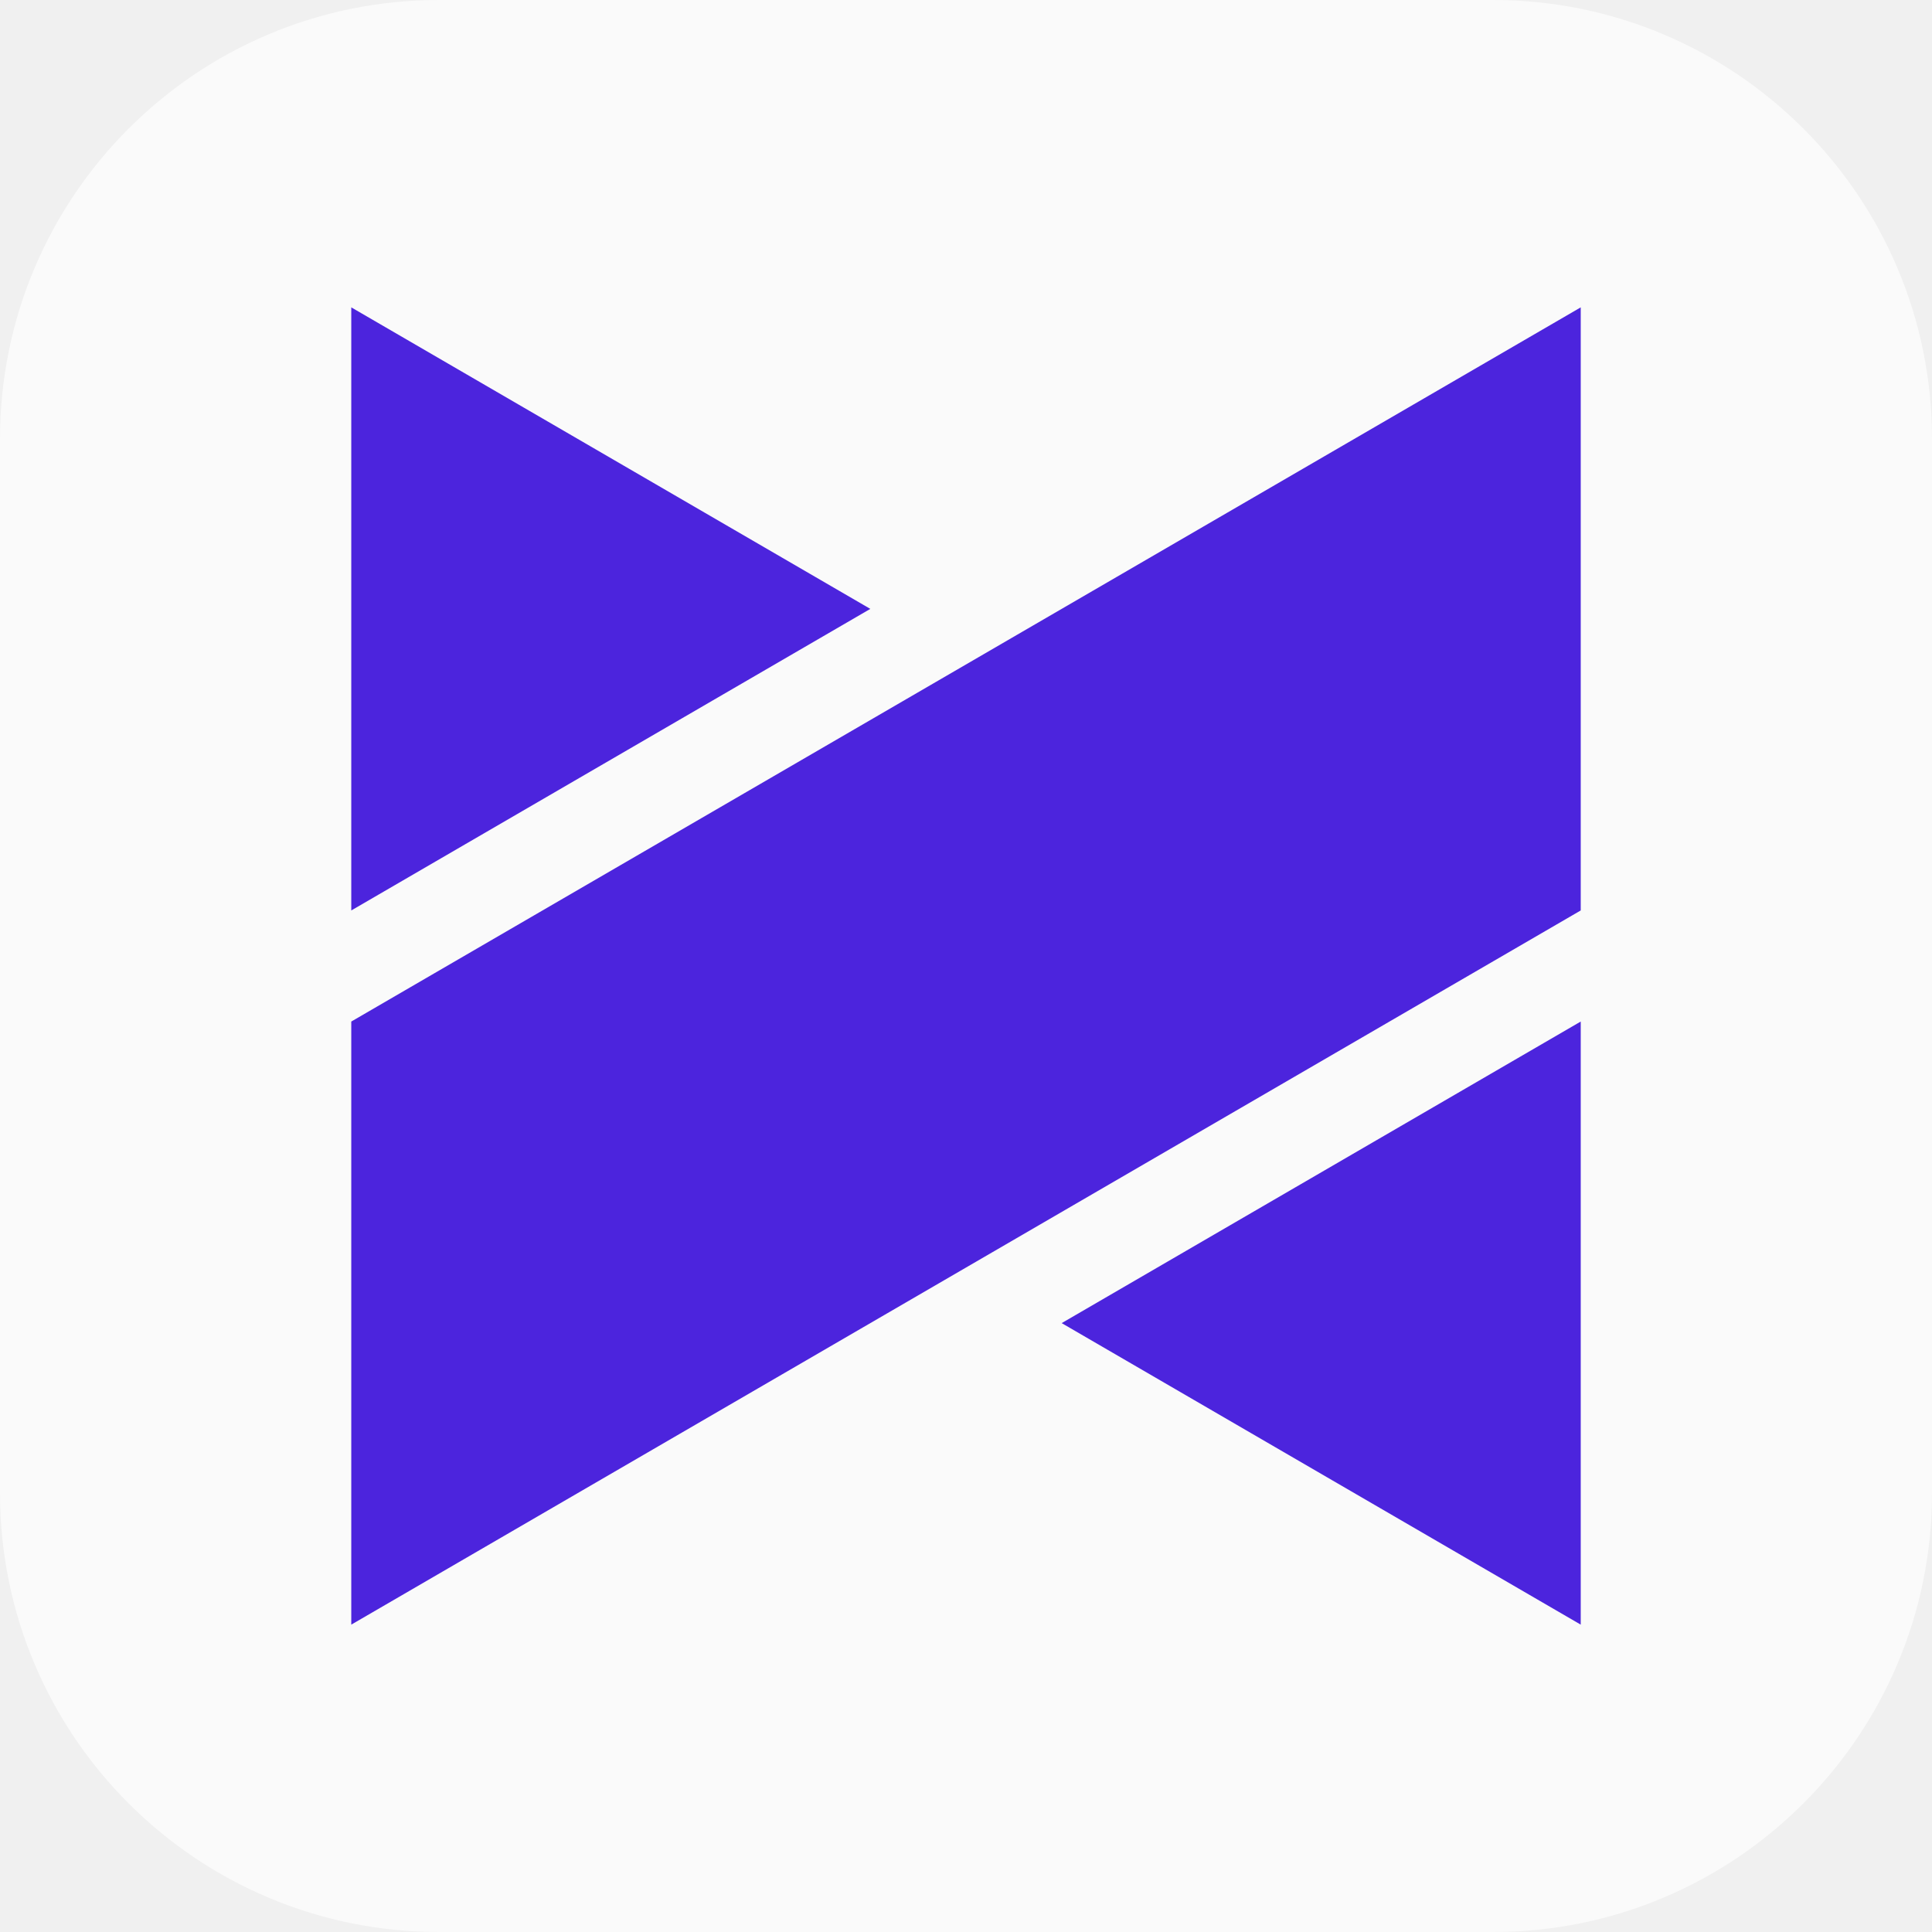
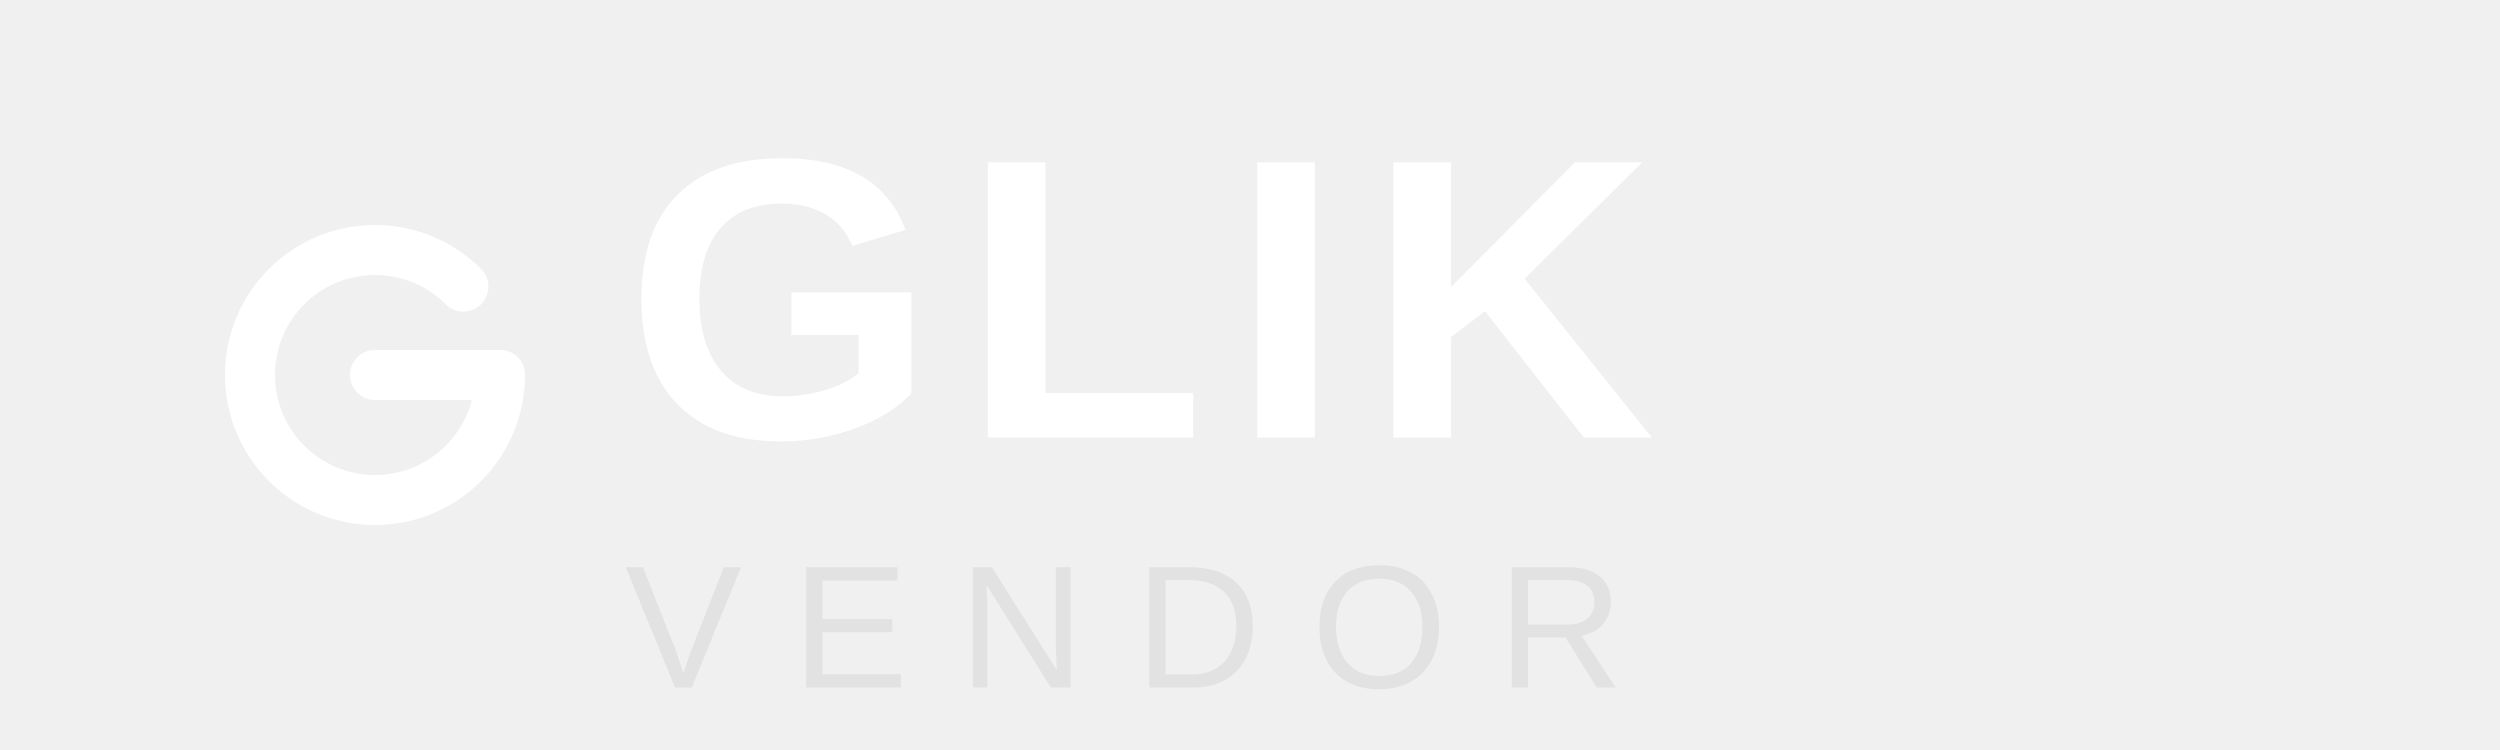
- <svg xmlns="http://www.w3.org/2000/svg" width="44" height="44" viewBox="0 0 44 44" fill="none">
-   <rect width="44" height="44" rx="10" fill="#FAFAFA" />
-   <g clipPath="url(#clip0_11_175)">
-     <path d="M8 7V20.735L19.821 13.867L8 7Z" fill="#4C24DD" />
-     <path d="M36 37V23.265L24.179 30.133L36 37Z" fill="#4C24DD" />
-     <path d="M8 23.265V37L36 20.735V7L8 23.265Z" fill="#4C24DD" />
-   </g>
-   <defs>
-     <clipPath id="clip0_11_175">
-       <rect width="28" height="30" fill="white" transform="translate(8 7)" />
-     </clipPath>
-   </defs>
+ <svg xmlns="http://www.w3.org/2000/svg" width="200" height="60" viewBox="0 0 200 60" fill="none">
+   <path d="M40 30C40 35.523 35.523 40 30 40C24.477 40 20 35.523 20 30C20 24.477 24.477 20 30 20C32.761 20 35.261 21.119 37.071 22.929" stroke="#ffffff" stroke-width="4" stroke-linecap="round" />
+   <path d="M30 30H40" stroke="#ffffff" stroke-width="4" stroke-linecap="round" />
+   <text x="50" y="35" fill="#ffffff" style="font-family: Arial, sans-serif; font-weight: bold; font-size: 32px; letter-spacing: 2px;">GLIK</text>
+   <text x="50" y="55" fill="#e2e2e2" style="font-family: Arial, sans-serif; font-weight: normal; font-size: 14px; letter-spacing: 4px;">VENDOR</text>
</svg>
